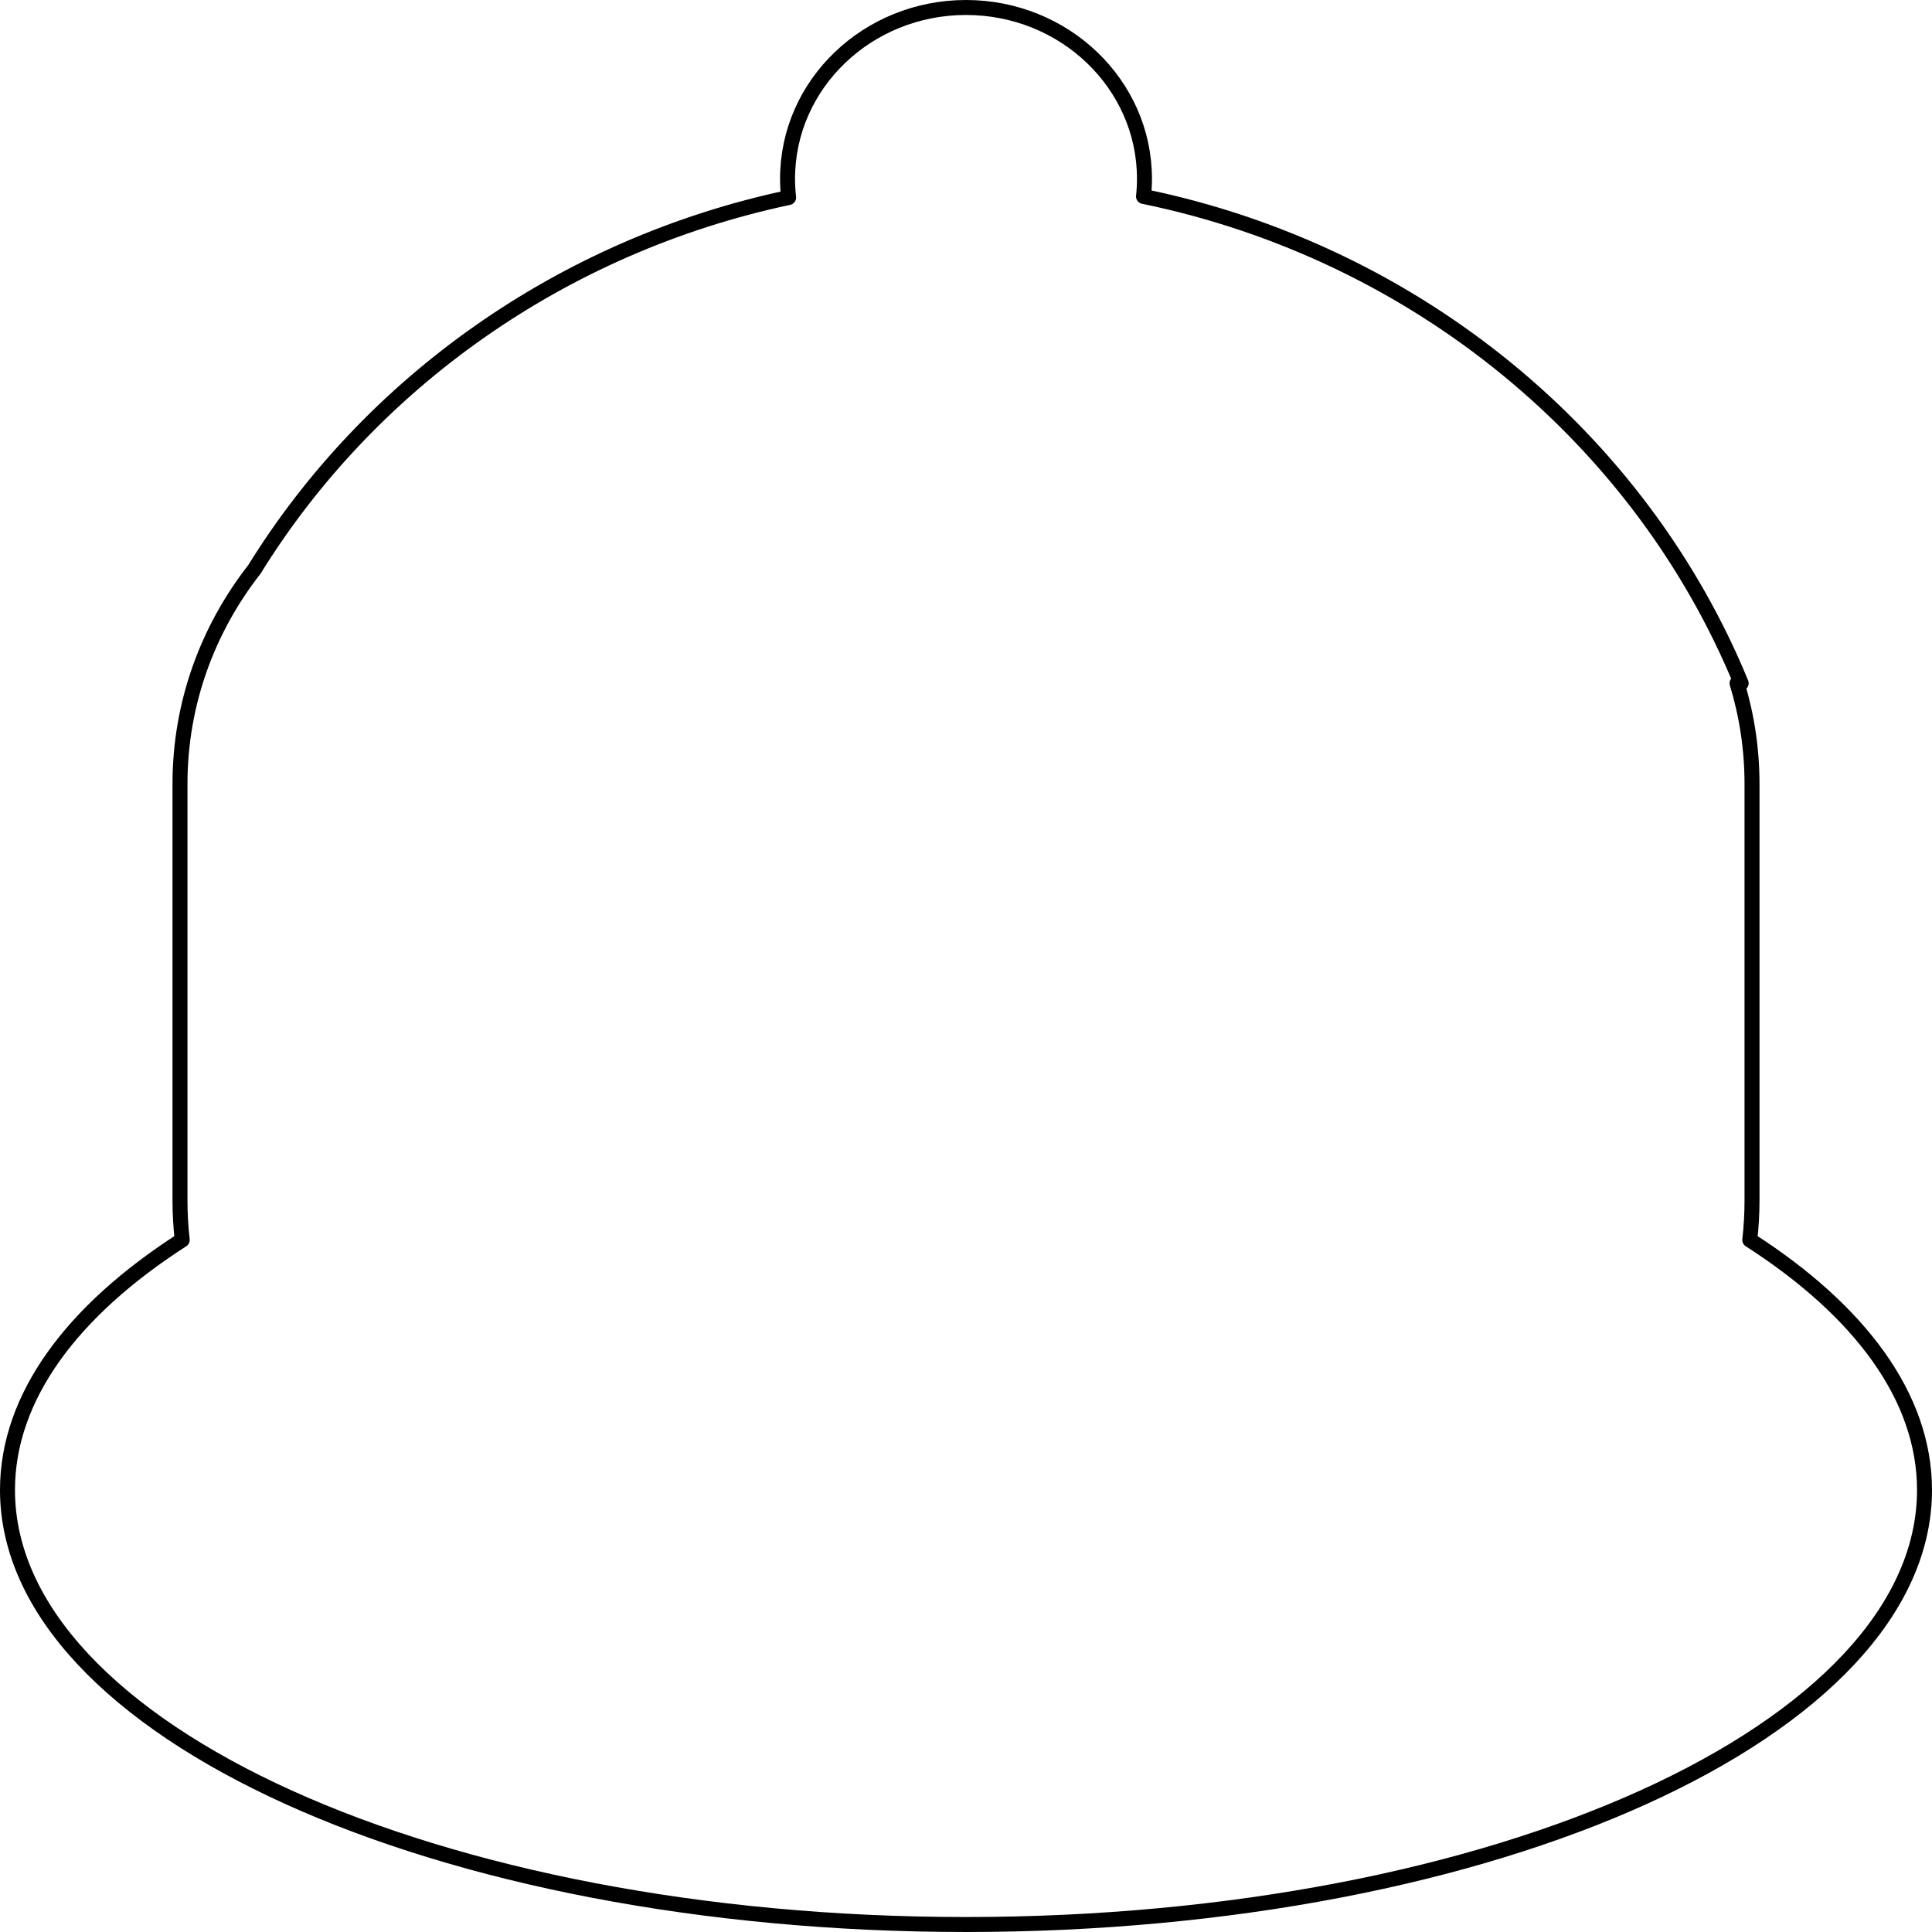
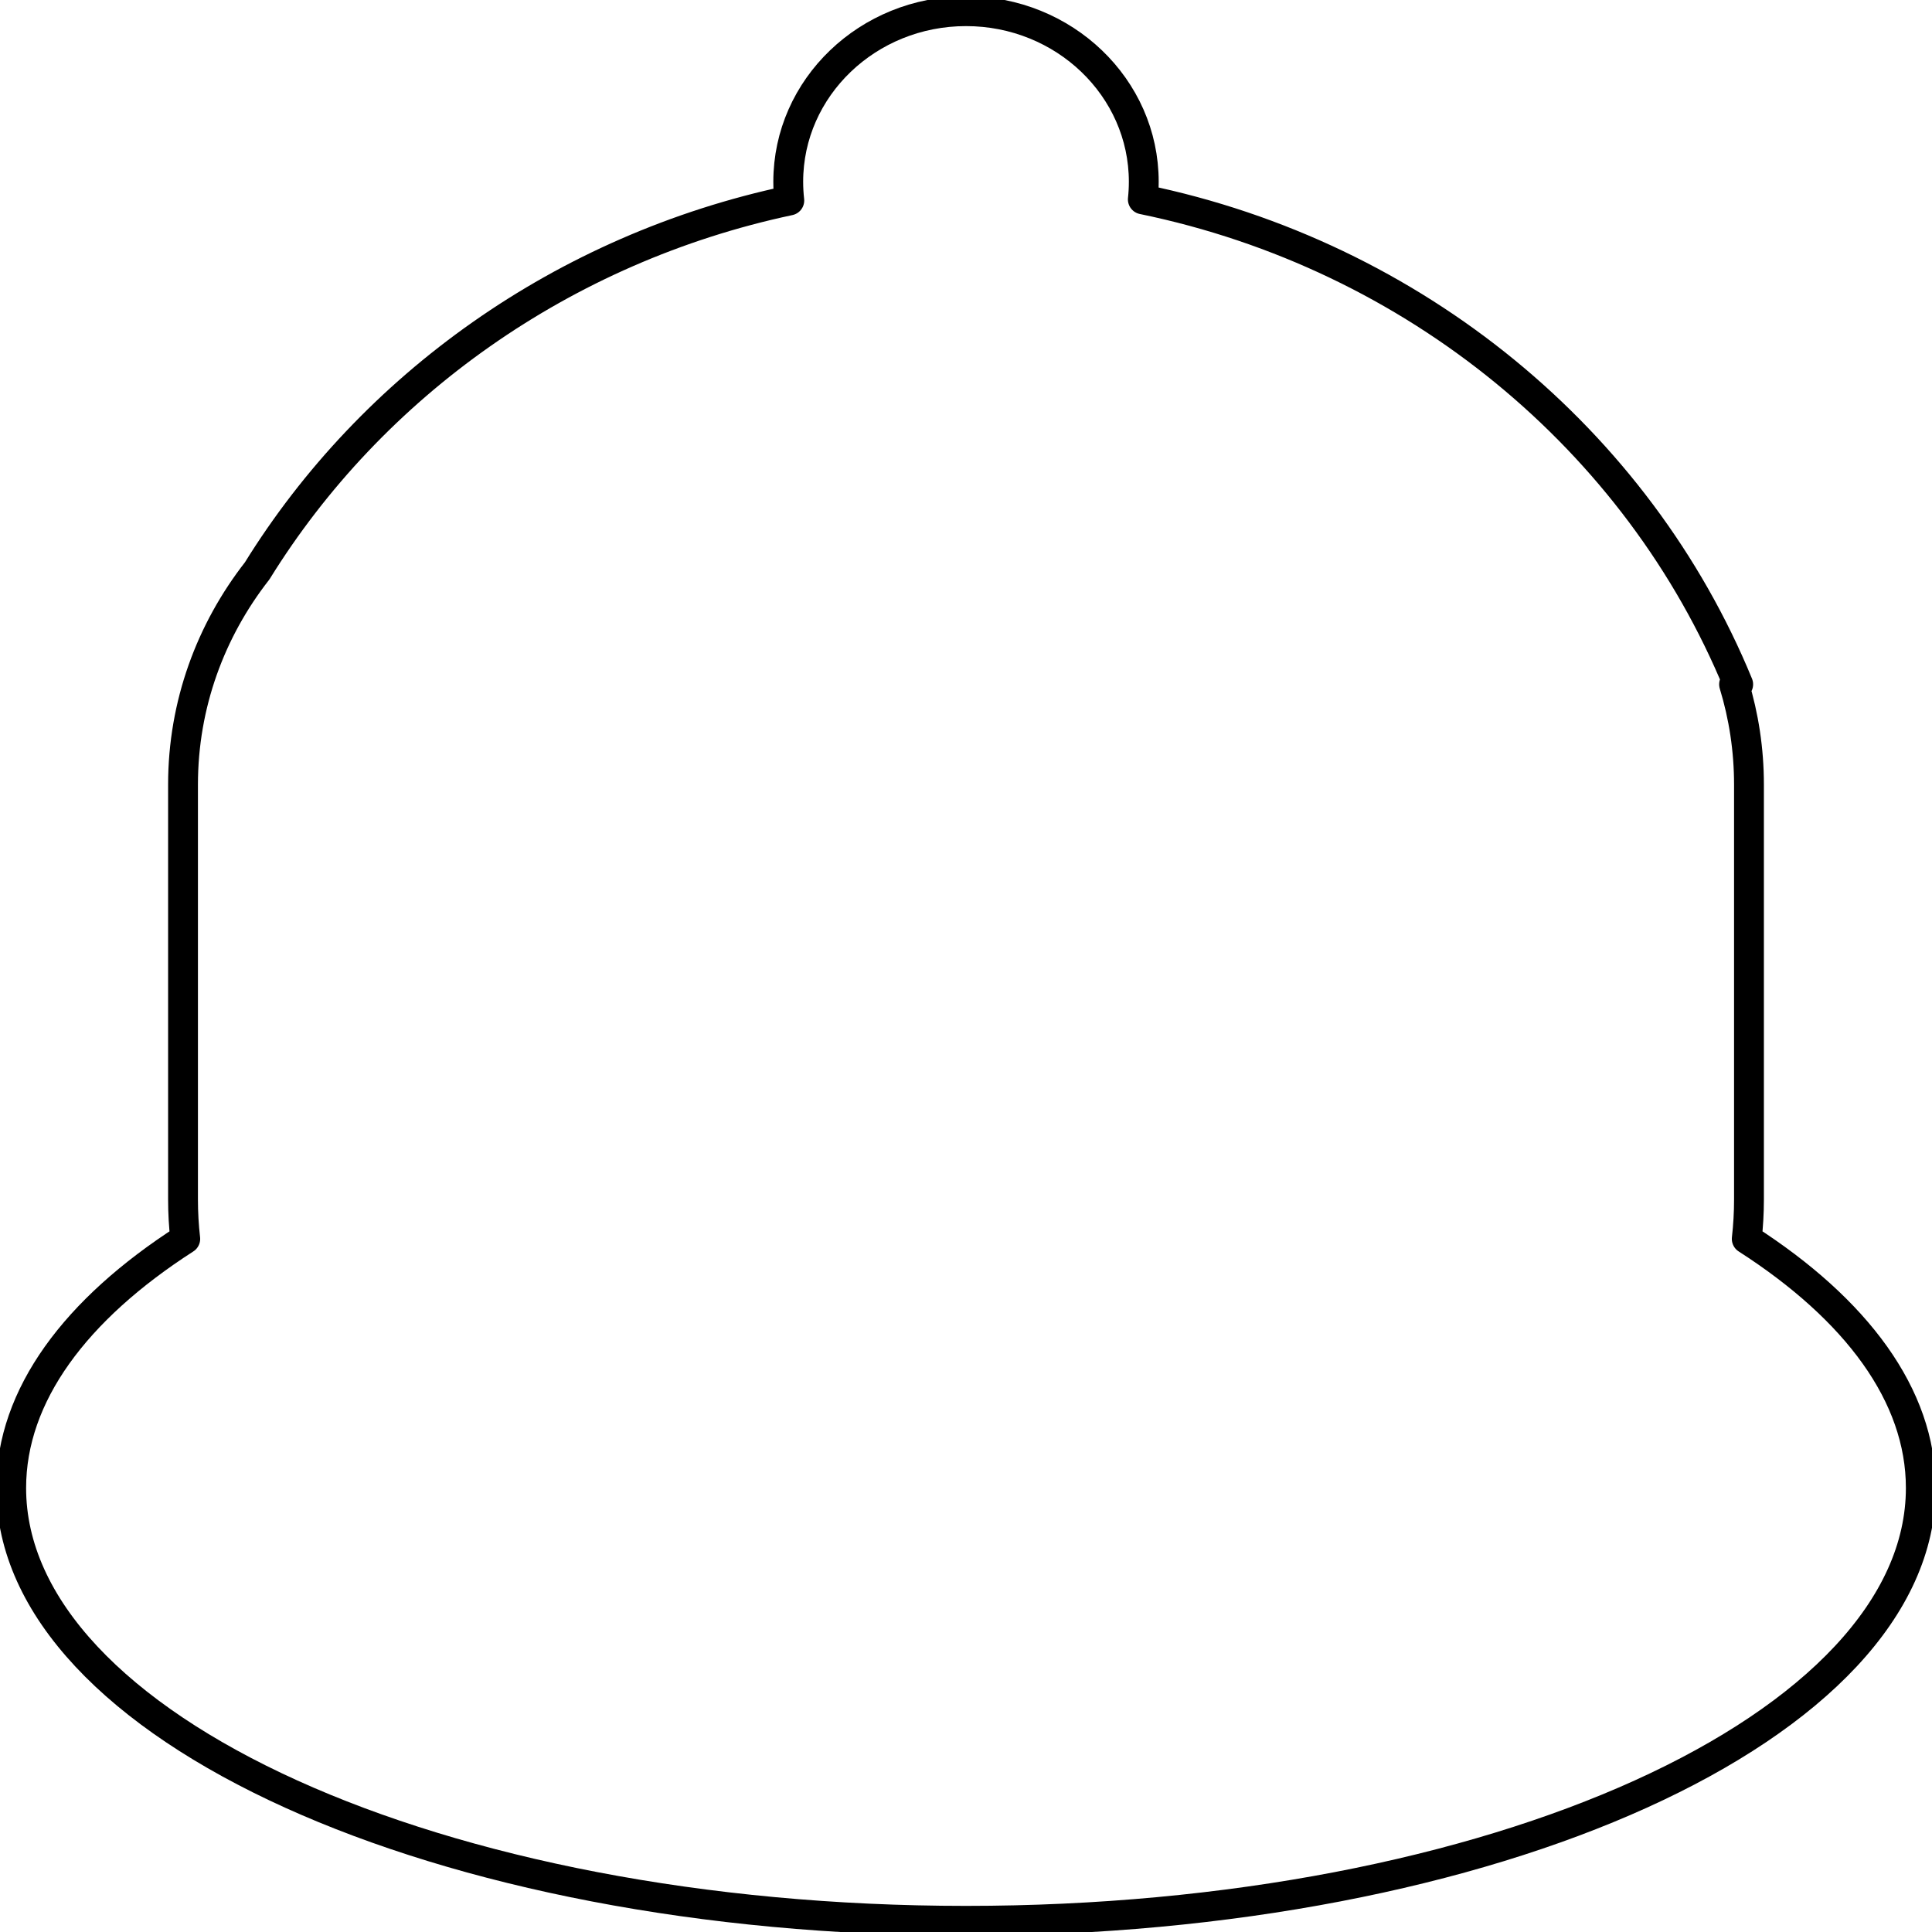
- <svg xmlns="http://www.w3.org/2000/svg" width="100%" height="100%" viewBox="0 0 258 258" version="1.1" xml:space="preserve" style="fill-rule:evenodd;clip-rule:evenodd;stroke-linecap:round;stroke-linejoin:round;stroke-miterlimit:1.5;">
-   <path d="M152.704,26.229c36.509,7.52 66.368,32.312 79.815,65.011l-0.553,0c1.3,4.262 1.998,8.772 1.998,13.435l0,55.646c0,1.778 -0.102,3.533 -0.299,5.261c14.699,9.446 23.335,20.965 23.335,33.393c0,32.025 -57.355,58.024 -128,58.024c-70.645,0 -128,-26 -128,-58.024c0,-12.427 8.637,-23.947 23.335,-33.393c-0.198,-1.728 -0.299,-3.484 -0.299,-5.261l0,-55.646c0,-10.74 3.699,-20.657 9.939,-28.643c15.389,-24.867 41.04,-43.215 71.337,-49.655c-0.094,-0.826 -0.142,-1.664 -0.142,-2.514c0,-12.619 10.678,-22.863 23.831,-22.863c13.153,0 23.831,10.244 23.831,22.863c0,0.799 -0.043,1.589 -0.127,2.366l0,0.001l-0.001,-0.001Z" style="fill:#ebebeb;fill-opacity:0;stroke:#000;stroke-width:2px;" />
+ <svg xmlns="http://www.w3.org/2000/svg" width="100%" height="100%" viewBox="0 0 259 259" version="1.1" xml:space="preserve" style="fill-rule:evenodd;clip-rule:evenodd;stroke-linecap:round;stroke-linejoin:round;stroke-miterlimit:1.5;">
+   <path d="M153.204,26.729c36.509,7.52 66.368,32.312 79.815,65.011l-0.553,0c1.3,4.262 1.998,8.772 1.998,13.435l0,55.646c0,1.778 -0.102,3.533 -0.299,5.261c14.699,9.446 23.335,20.965 23.335,33.393c0,32.025 -57.355,58.024 -128,58.024c-70.645,0 -128,-26 -128,-58.024c0,-12.427 8.637,-23.947 23.335,-33.393c-0.198,-1.728 -0.299,-3.484 -0.299,-5.261l0,-55.646c0,-10.74 3.699,-20.657 9.939,-28.643c15.389,-24.867 41.04,-43.215 71.337,-49.655c-0.094,-0.826 -0.142,-1.664 -0.142,-2.514c0,-12.619 10.678,-22.863 23.831,-22.863c13.153,0 23.831,10.244 23.831,22.863c0,0.799 -0.043,1.589 -0.127,2.366l0,0.001l-0.001,-0.001Z" style="fill:#ebebeb;fill-opacity:0;stroke:#000;stroke-width:4px;" />
</svg>
